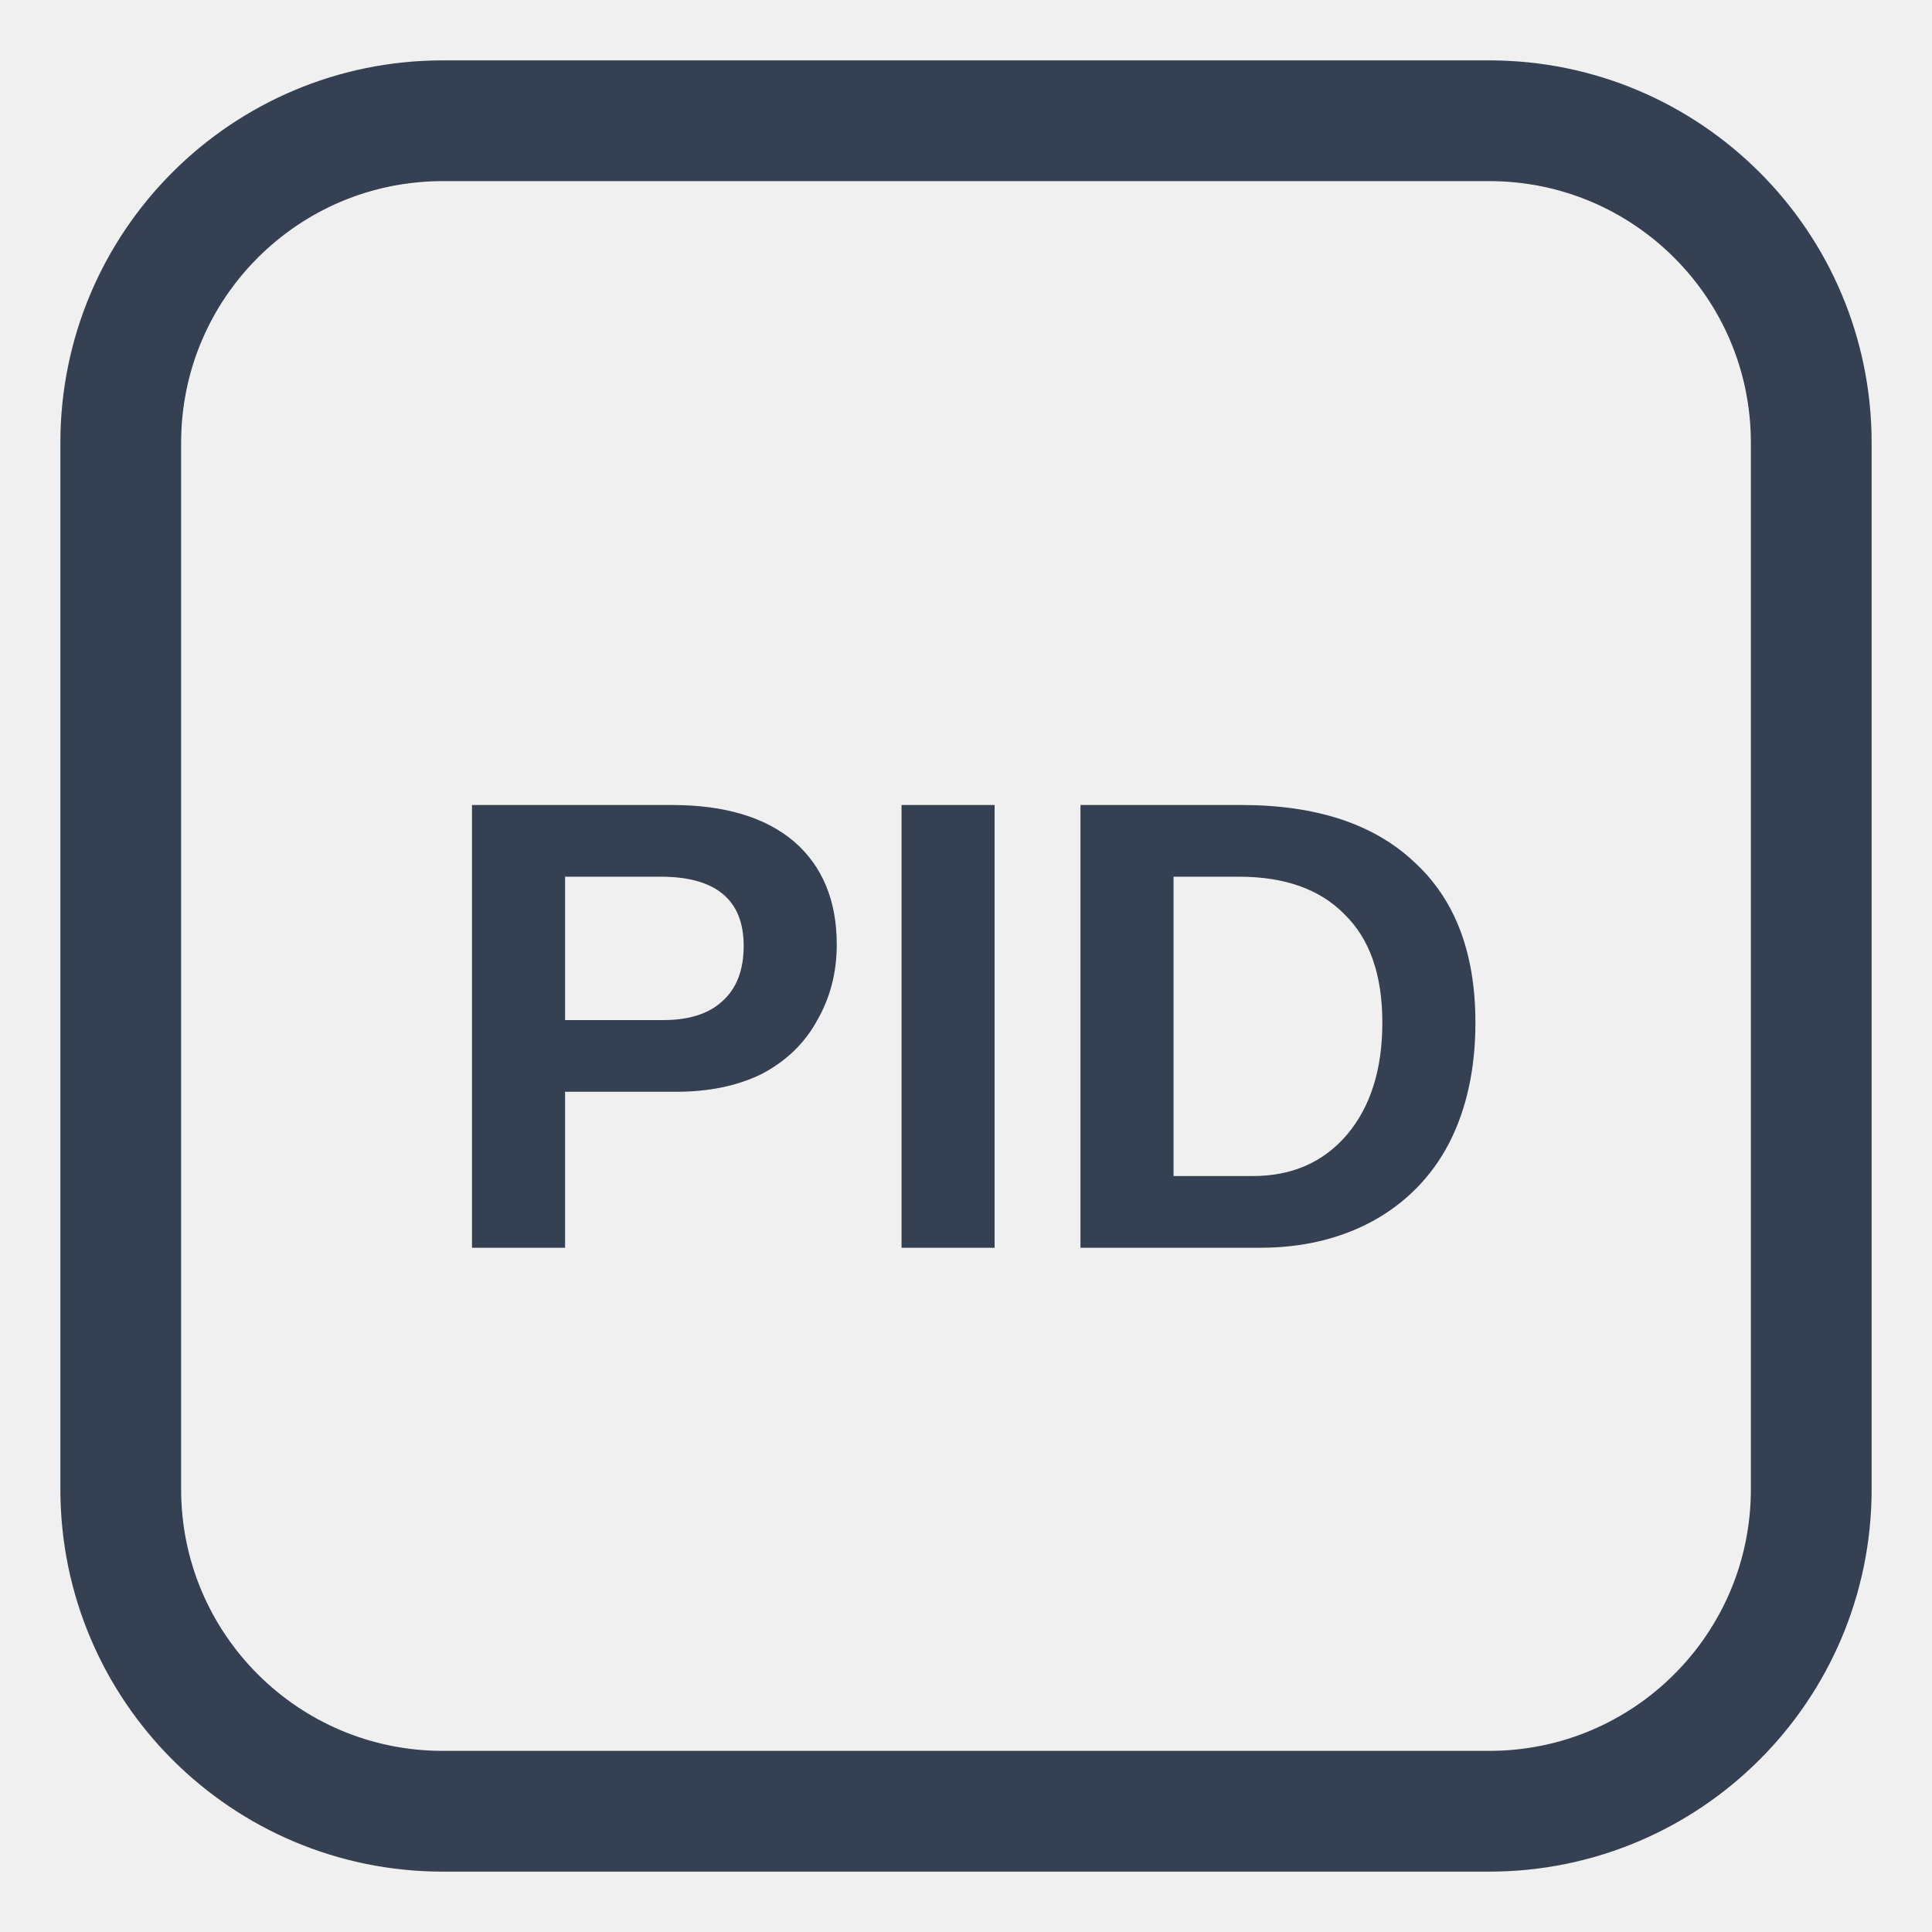
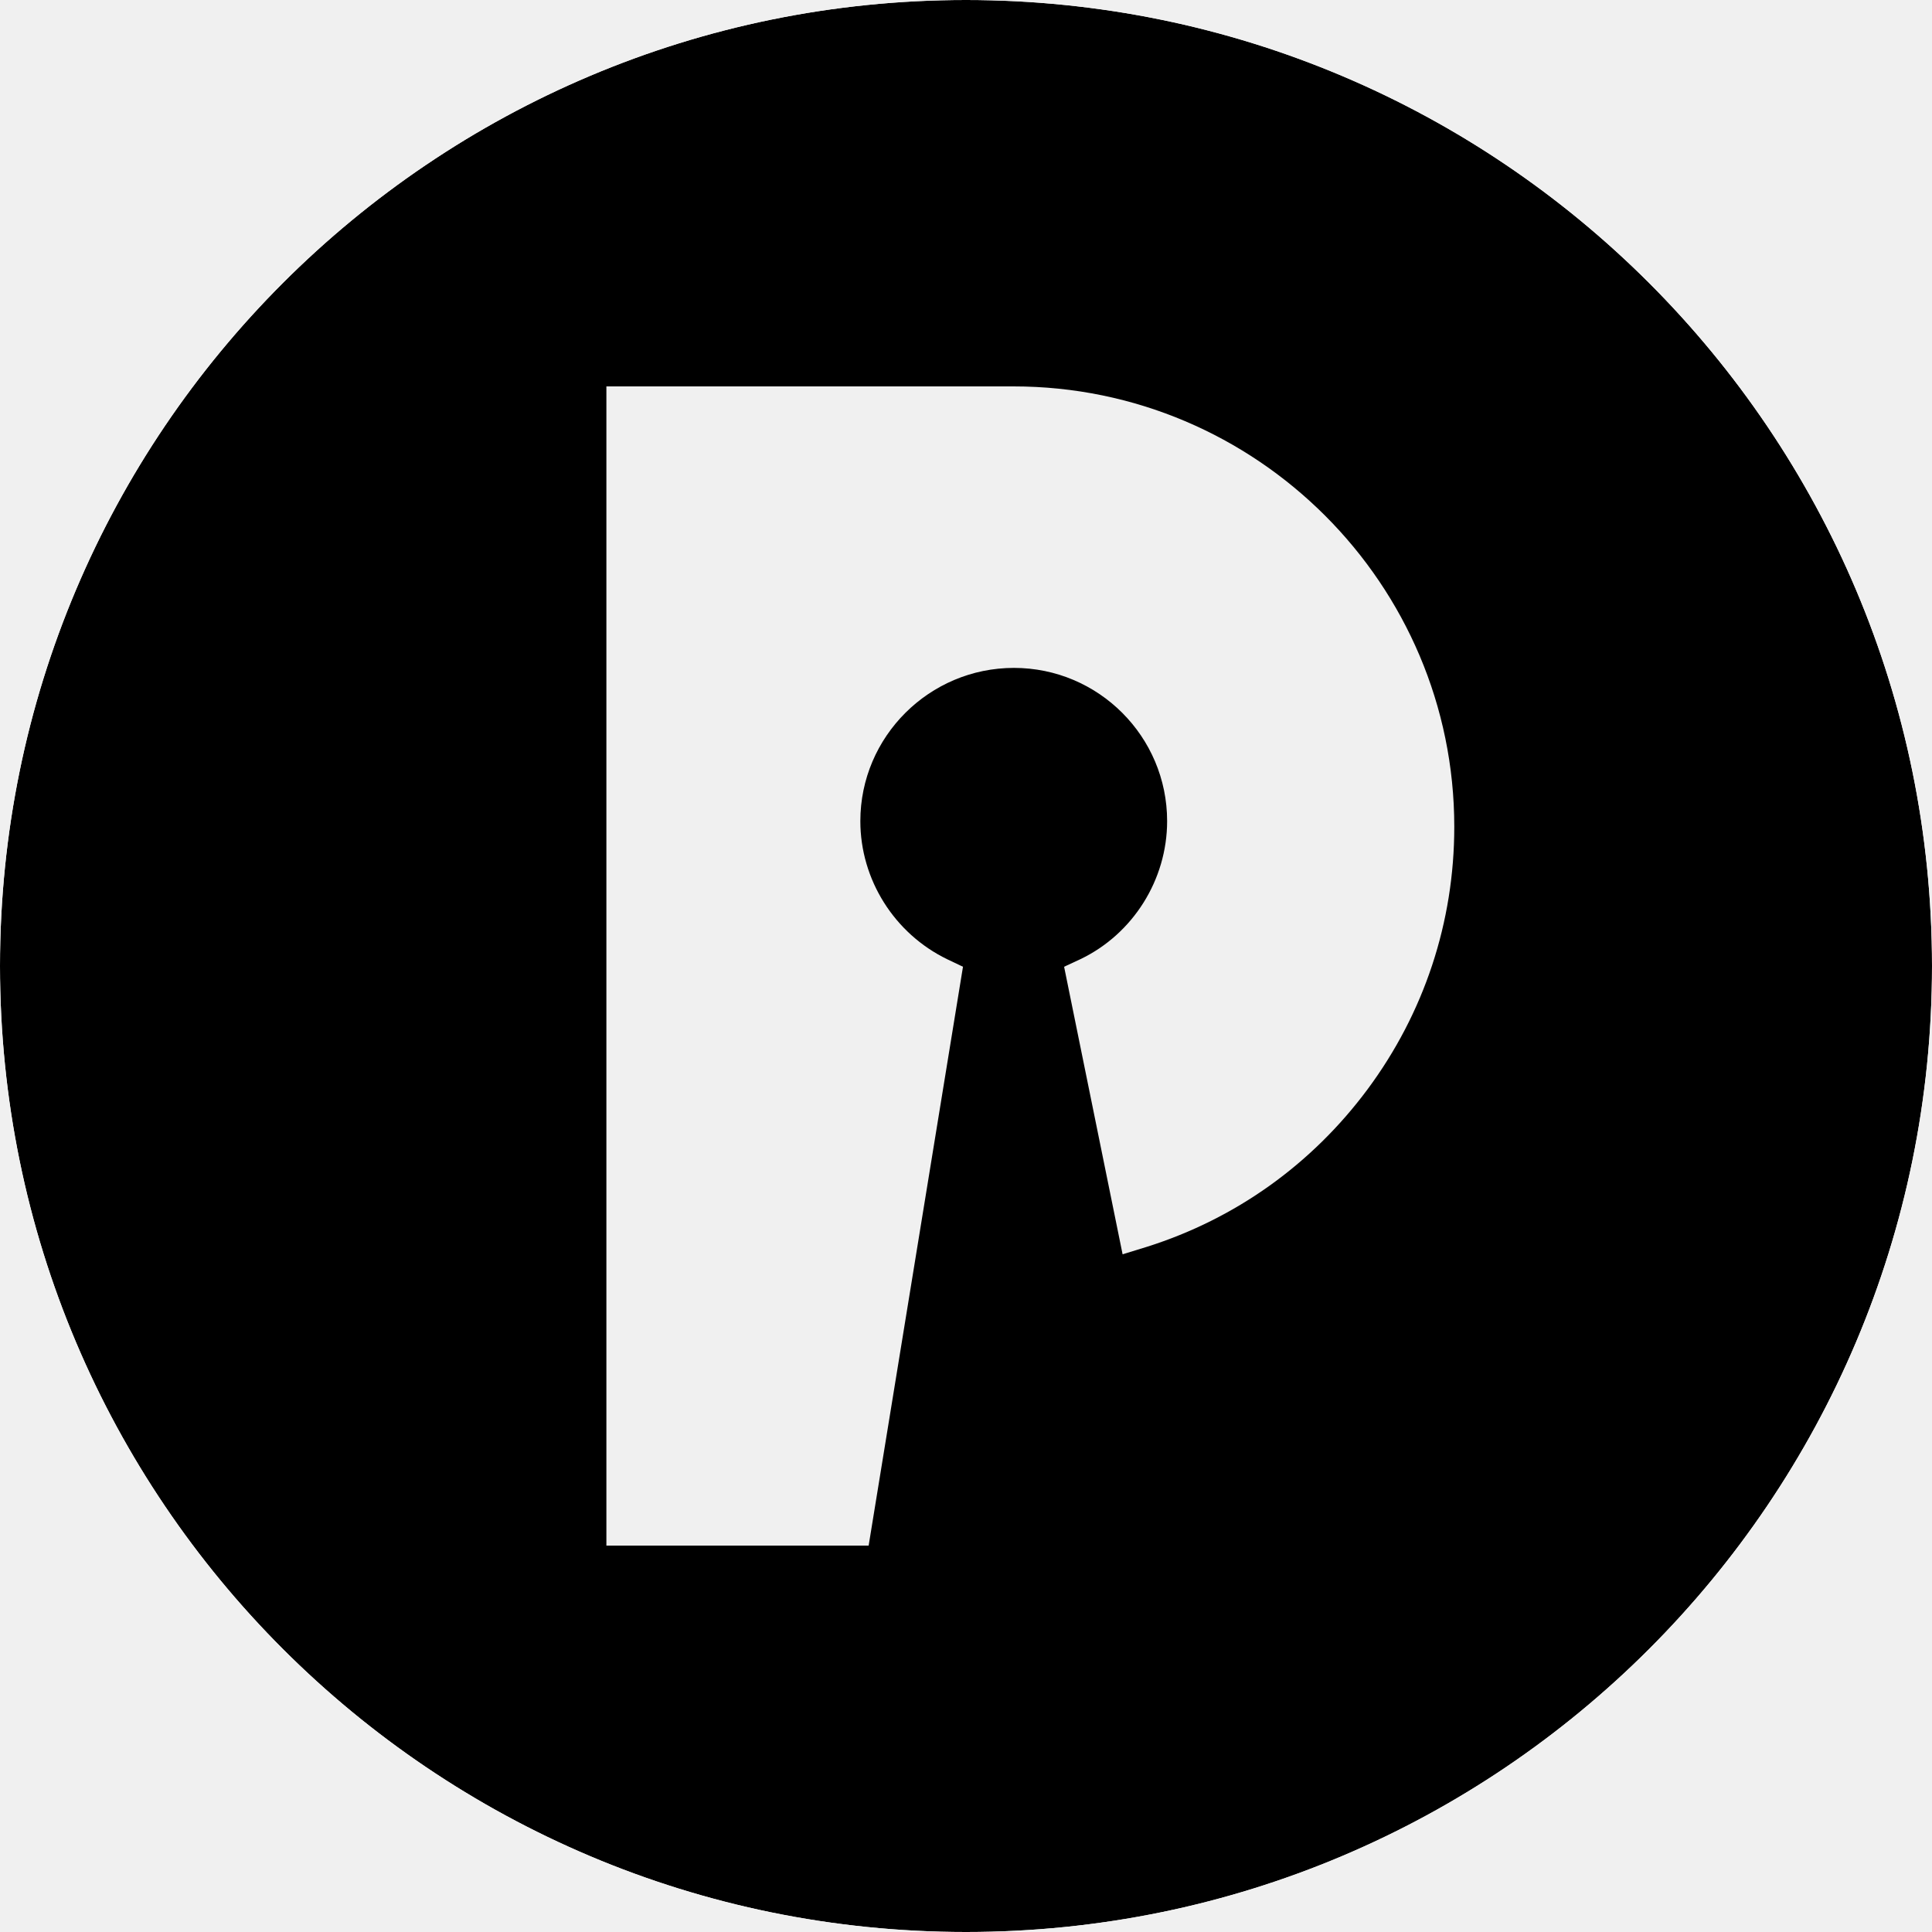
- <svg xmlns="http://www.w3.org/2000/svg" viewBox="0 0 24 24" role="img">
-   <rect x="1.5" y="1.5" width="21" height="21" rx="4" fill="none" stroke="#354052" stroke-width="1.5" />
-   <text x="12" y="15.5" text-anchor="middle" fill="#354052" font-family="Arial,Helvetica,sans-serif" font-size="8" font-weight="700">PID</text>
+ <svg xmlns="http://www.w3.org/2000/svg" xml:space="preserve" viewBox="0 0 512 512">
+   <defs>
+     <mask id="pocketid-cutout">
+       <circle cx="256" cy="256" r="256" fill="#fff" />
+       <path fill="#000" d="M268.6 102.4c64.4 0 116.8 52.4 116.8 116.7 0 25.3-8 49.4-23 69.6-14.8 19.9-35 34.3-58.4 41.7l-6.5 2-15.5-76.2 4.3-2c14-6.7 23-21.1 23-36.6 0-22.4-18.2-40.6-40.6-40.6S228 195.2 228 217.6c0 15.5 9 29.8 23 36.6l4.2 2-25 153.4h-69.5V102.4z" />
+     </mask>
+   </defs>
+   <circle cx="256" cy="256" r="256" mask="url(#pocketid-cutout)" />
</svg>
